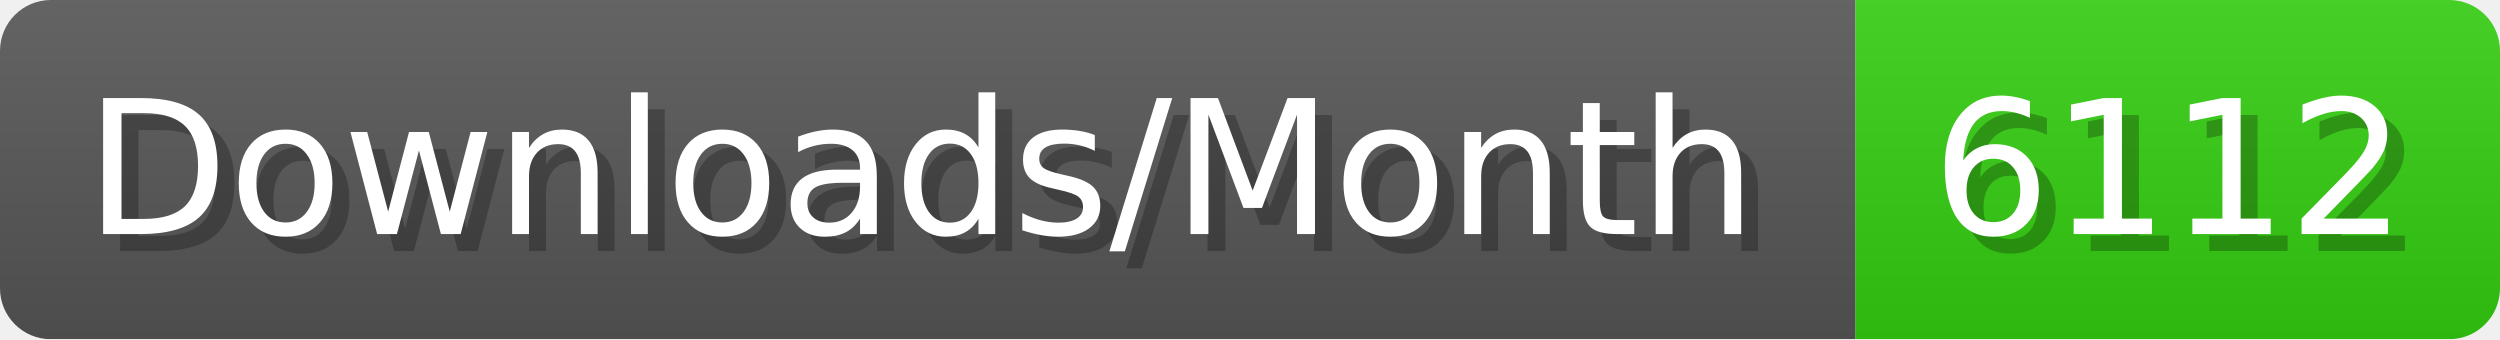
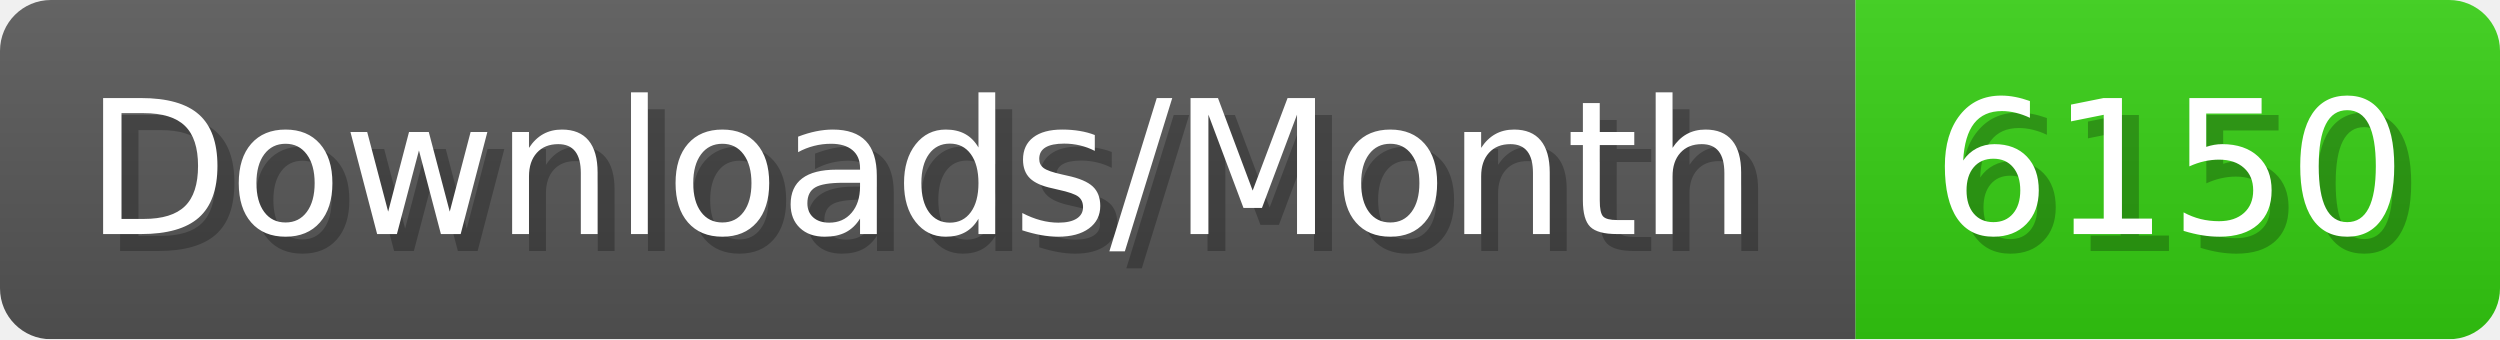
- <svg xmlns="http://www.w3.org/2000/svg" width="147.4" height="20" viewBox="0 0 1474 200" role="img" aria-label="Downloads/Month: 6112">
+ <svg xmlns="http://www.w3.org/2000/svg" width="147.4" height="20" viewBox="0 0 1474 200" role="img" aria-label="Downloads/Month: 6150">
  <linearGradient id="YlXUI" x2="0" y2="100%">
    <stop offset="0" stop-opacity=".1" stop-color="#EEE" />
    <stop offset="1" stop-opacity=".1" />
  </linearGradient>
  <mask id="JHhop">
    <rect width="1474" height="200" rx="30" fill="#FFF" />
  </mask>
  <g mask="url(#JHhop)">
    <rect width="1094" height="200" fill="#555" />
    <rect width="380" height="200" fill="#3C1" x="1094" />
    <rect width="1474" height="200" fill="url(#YlXUI)" />
  </g>
  <g aria-hidden="true" fill="#fff" text-anchor="start" font-family="Verdana,DejaVu Sans,sans-serif" font-size="110">
    <text x="60" y="148" textLength="994" fill="#000" opacity="0.25">Downloads/Month</text>
    <text x="50" y="138" textLength="994">Downloads/Month</text>
-     <text x="1149" y="148" textLength="280" fill="#000" opacity="0.25">6112</text>
-     <text x="1139" y="138" textLength="280">6112</text>
+     <text x="1149" y="148" textLength="280" fill="#000" opacity="0.25">6150</text>
+     <text x="1139" y="138" textLength="280">6150</text>
  </g>
</svg>
